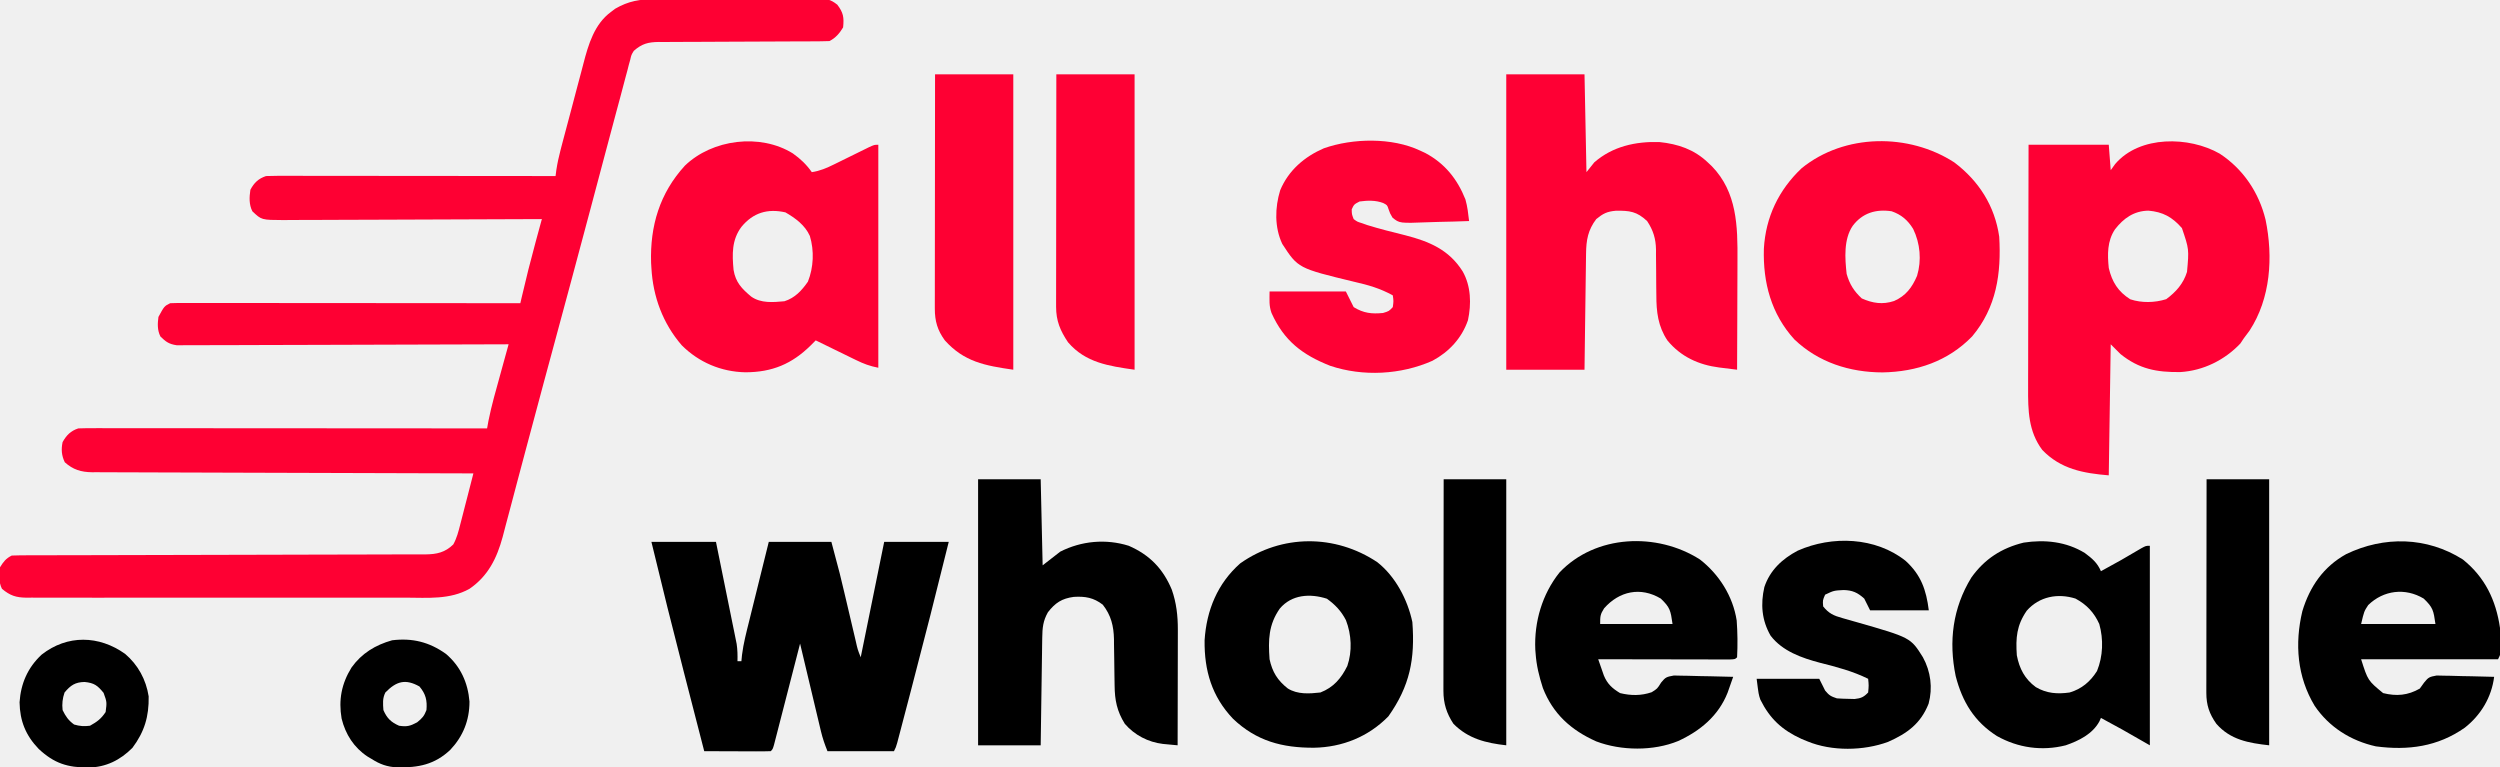
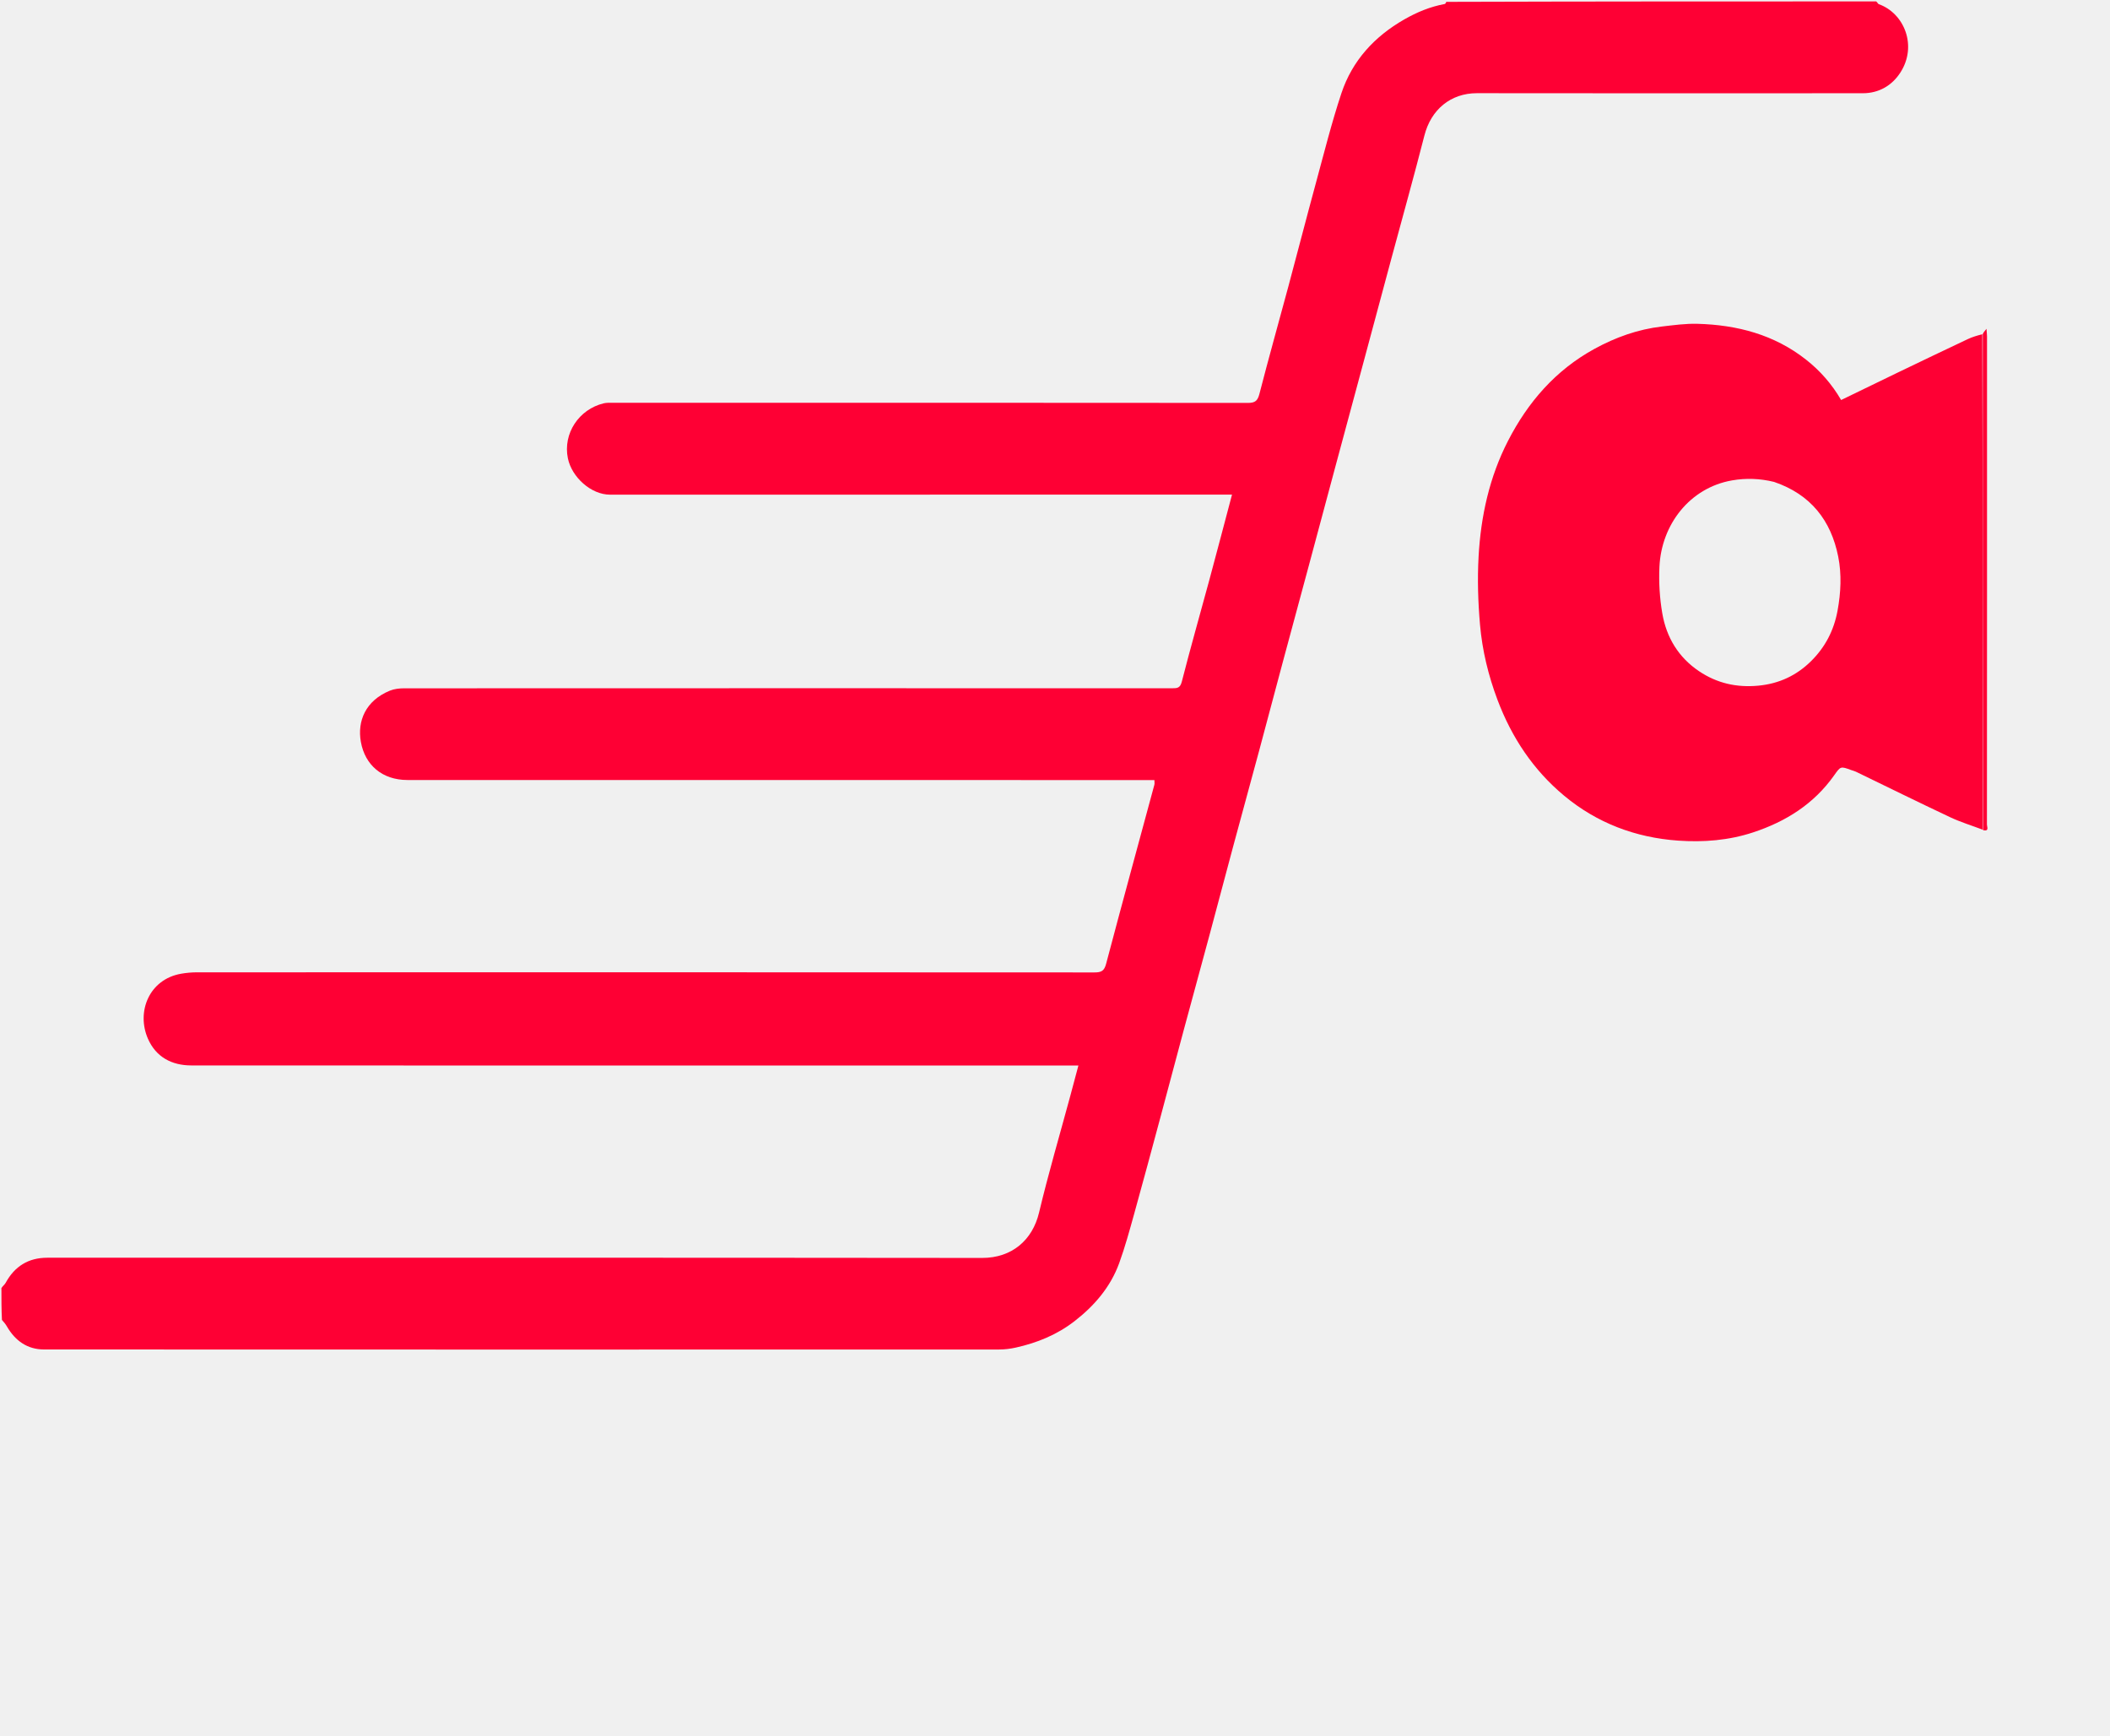
- <svg xmlns="http://www.w3.org/2000/svg" version="1.1" width="1278" height="392">
-   <path d="M0 0 C1.453 -0.013 1.453 -0.013 2.935 -0.026 C6.114 -0.049 9.293 -0.05 12.472 -0.049 C14.691 -0.056 16.909 -0.064 19.128 -0.072 C23.767 -0.085 28.406 -0.087 33.045 -0.081 C38.99 -0.075 44.935 -0.106 50.88 -0.146 C55.457 -0.172 60.034 -0.175 64.61 -0.171 C66.803 -0.173 68.995 -0.183 71.188 -0.2 C74.249 -0.223 77.309 -0.213 80.371 -0.195 C81.276 -0.209 82.18 -0.222 83.112 -0.236 C87.599 -0.175 89.406 -0.045 93.03 2.833 C96.121 6.909 96.507 9.265 95.991 14.42 C94.219 17.397 92.135 19.848 88.991 21.42 C86.064 21.522 83.159 21.564 80.231 21.562 C79.323 21.565 78.416 21.569 77.481 21.572 C75.505 21.58 73.53 21.585 71.555 21.589 C68.428 21.596 65.301 21.611 62.174 21.63 C53.281 21.682 44.388 21.73 35.495 21.746 C30.059 21.756 24.624 21.785 19.188 21.827 C17.116 21.839 15.045 21.845 12.973 21.842 C10.072 21.84 7.171 21.862 4.27 21.89 C3.416 21.883 2.561 21.877 1.681 21.87 C-3.645 21.953 -6.869 22.749 -11.009 26.42 C-12.282 28.507 -12.282 28.507 -12.812 30.885 C-13.062 31.781 -13.312 32.677 -13.569 33.6 C-13.943 35.075 -13.943 35.075 -14.325 36.58 C-14.755 38.16 -14.755 38.16 -15.194 39.771 C-16.153 43.316 -17.08 46.868 -18.009 50.42 C-18.687 52.941 -19.368 55.462 -20.051 57.982 C-22.169 65.815 -24.247 73.66 -26.323 81.504 C-28.303 88.981 -30.293 96.454 -32.282 103.928 C-32.512 104.793 -32.742 105.659 -32.98 106.551 C-39.628 131.544 -46.359 156.516 -53.113 181.48 C-53.869 184.272 -54.624 187.064 -55.379 189.856 C-55.878 191.702 -56.378 193.549 -56.878 195.395 C-60.014 206.987 -63.122 218.585 -66.197 230.193 C-67.72 235.941 -69.253 241.687 -70.788 247.431 C-71.998 251.962 -73.195 256.496 -74.382 261.032 C-75.11 263.801 -75.85 266.565 -76.594 269.329 C-77.088 271.179 -77.567 273.032 -78.045 274.886 C-81.006 285.786 -85.508 294.921 -95.009 301.42 C-105.015 307.036 -116.457 305.984 -127.541 305.938 C-129.72 305.943 -131.899 305.95 -134.078 305.959 C-139.97 305.977 -145.862 305.97 -151.755 305.957 C-157.928 305.947 -164.102 305.956 -170.276 305.963 C-180.636 305.97 -190.997 305.96 -201.357 305.941 C-213.335 305.92 -225.312 305.927 -237.289 305.949 C-247.581 305.967 -257.874 305.969 -268.166 305.959 C-274.31 305.953 -280.453 305.952 -286.597 305.965 C-292.368 305.977 -298.139 305.969 -303.91 305.946 C-306.028 305.94 -308.146 305.942 -310.264 305.951 C-313.154 305.962 -316.043 305.948 -318.933 305.928 C-320.191 305.941 -320.191 305.941 -321.475 305.955 C-326.768 305.884 -329.811 304.941 -334.009 301.42 C-335.737 297.963 -335.498 294.2 -335.009 290.42 C-333.215 287.55 -332.026 285.929 -329.009 284.42 C-326.175 284.318 -323.366 284.278 -320.532 284.282 C-319.645 284.279 -318.757 284.276 -317.842 284.273 C-314.85 284.265 -311.857 284.264 -308.865 284.262 C-306.727 284.258 -304.588 284.252 -302.45 284.247 C-297.836 284.236 -293.222 284.227 -288.608 284.221 C-281.314 284.21 -274.02 284.19 -266.726 284.168 C-245.981 284.106 -225.236 284.052 -204.491 284.019 C-193.041 284 -181.591 283.971 -170.141 283.931 C-164.079 283.909 -158.017 283.894 -151.955 283.892 C-146.252 283.89 -140.549 283.874 -134.846 283.847 C-132.752 283.84 -130.659 283.838 -128.565 283.841 C-125.707 283.845 -122.85 283.831 -119.993 283.812 C-119.163 283.817 -118.334 283.823 -117.479 283.829 C-111.784 283.763 -107.509 282.87 -103.275 278.722 C-101.502 275.5 -100.635 272.133 -99.747 268.592 C-99.454 267.468 -99.454 267.468 -99.154 266.322 C-98.535 263.94 -97.928 261.555 -97.321 259.17 C-96.902 257.55 -96.482 255.93 -96.061 254.311 C-95.034 250.349 -94.018 246.386 -93.009 242.42 C-94.039 242.418 -95.069 242.415 -96.131 242.413 C-121.194 242.354 -146.256 242.278 -171.319 242.184 C-183.439 242.139 -195.559 242.1 -207.679 242.073 C-218.242 242.051 -228.805 242.017 -239.368 241.971 C-244.962 241.947 -250.556 241.929 -256.15 241.922 C-261.414 241.916 -266.679 241.896 -271.943 241.866 C-273.876 241.857 -275.808 241.853 -277.741 241.855 C-280.38 241.857 -283.018 241.84 -285.656 241.819 C-286.803 241.826 -286.803 241.826 -287.973 241.833 C-293.589 241.759 -297.682 240.513 -301.884 236.732 C-303.557 233.293 -303.781 230.11 -303.009 226.42 C-301.032 222.898 -298.91 220.72 -295.009 219.42 C-292.235 219.326 -289.487 219.29 -286.713 219.3 C-285.857 219.299 -285.001 219.298 -284.119 219.297 C-281.24 219.295 -278.361 219.301 -275.482 219.306 C-273.423 219.307 -271.363 219.307 -269.304 219.306 C-263.703 219.306 -258.102 219.312 -252.501 219.319 C-246.652 219.325 -240.802 219.325 -234.952 219.327 C-223.871 219.33 -212.789 219.338 -201.708 219.348 C-189.093 219.359 -176.479 219.365 -163.865 219.37 C-137.913 219.38 -111.961 219.398 -86.009 219.42 C-85.774 218.123 -85.539 216.826 -85.298 215.49 C-83.731 207.656 -81.514 199.99 -79.384 192.295 C-78.959 190.751 -78.534 189.206 -78.11 187.662 C-77.08 183.914 -76.045 180.166 -75.009 176.42 C-75.896 176.424 -76.783 176.427 -77.696 176.431 C-99.27 176.519 -120.844 176.586 -142.419 176.627 C-152.852 176.648 -163.285 176.676 -173.718 176.722 C-182.81 176.762 -191.903 176.787 -200.995 176.796 C-205.811 176.801 -210.626 176.814 -215.441 176.843 C-219.973 176.87 -224.504 176.878 -229.036 176.872 C-230.699 176.873 -232.363 176.881 -234.027 176.897 C-236.298 176.917 -238.568 176.912 -240.84 176.901 C-242.111 176.905 -243.382 176.908 -244.692 176.912 C-248.595 176.333 -250.234 175.169 -253.009 172.42 C-254.614 169.209 -254.493 165.903 -254.009 162.42 C-251.009 156.92 -251.009 156.92 -248.009 155.42 C-245.665 155.325 -243.318 155.298 -240.973 155.3 C-239.874 155.298 -239.874 155.298 -238.752 155.297 C-236.285 155.295 -233.817 155.301 -231.35 155.306 C-229.586 155.307 -227.822 155.307 -226.058 155.306 C-221.259 155.306 -216.46 155.312 -211.66 155.319 C-206.649 155.325 -201.637 155.325 -196.626 155.327 C-187.131 155.33 -177.636 155.338 -168.141 155.348 C-157.333 155.359 -146.526 155.365 -135.718 155.37 C-113.482 155.38 -91.245 155.398 -69.009 155.42 C-68.641 153.824 -68.641 153.824 -68.265 152.196 C-66.101 142.866 -63.787 133.596 -61.259 124.357 C-60.943 123.194 -60.627 122.031 -60.302 120.832 C-59.54 118.027 -58.775 115.223 -58.009 112.42 C-58.735 112.424 -59.461 112.427 -60.209 112.431 C-77.887 112.519 -95.564 112.586 -113.241 112.627 C-121.79 112.648 -130.338 112.676 -138.887 112.722 C-146.338 112.762 -153.79 112.787 -161.241 112.796 C-165.186 112.801 -169.131 112.814 -173.076 112.843 C-176.791 112.87 -180.506 112.878 -184.221 112.872 C-186.231 112.874 -188.241 112.895 -190.251 112.918 C-201.331 112.867 -201.331 112.867 -206.009 108.42 C-207.752 104.933 -207.589 101.224 -207.009 97.42 C-205.095 93.844 -202.916 91.722 -199.009 90.42 C-197.017 90.329 -195.023 90.298 -193.029 90.3 C-191.78 90.298 -190.53 90.297 -189.243 90.296 C-187.856 90.299 -186.469 90.303 -185.082 90.306 C-183.623 90.307 -182.165 90.307 -180.706 90.306 C-176.744 90.306 -172.781 90.312 -168.819 90.319 C-164.679 90.325 -160.539 90.325 -156.399 90.327 C-148.558 90.33 -140.717 90.338 -132.876 90.348 C-123.95 90.359 -115.024 90.365 -106.097 90.37 C-87.734 90.38 -69.372 90.398 -51.009 90.42 C-50.876 89.397 -50.744 88.375 -50.607 87.321 C-50.066 83.792 -49.335 80.452 -48.43 77.001 C-47.948 75.158 -47.948 75.158 -47.457 73.278 C-47.106 71.954 -46.755 70.63 -46.403 69.307 C-46.224 68.63 -46.045 67.954 -45.86 67.258 C-44.911 63.679 -43.958 60.101 -43 56.525 C-42.019 52.86 -41.057 49.191 -40.099 45.521 C-39.352 42.672 -38.591 39.828 -37.826 36.984 C-37.466 35.634 -37.11 34.283 -36.761 32.931 C-34.227 23.159 -31.169 12.717 -22.634 6.482 C-21.601 5.695 -21.601 5.695 -20.548 4.893 C-13.671 0.904 -7.802 -0.025 0 0 Z " fill="#FE0033" transform="translate(335.0085,-0.4199219)" />
-   <path d="M0 0 C11.997 7.849 20.107 19.898 23.469 33.852 C27.367 52.801 26.088 73.951 15.234 90.52 C14.268 91.841 13.291 93.155 12.297 94.457 C11.719 95.323 11.142 96.19 10.547 97.082 C2.517 105.558 -8.461 110.967 -20.121 111.66 C-32.121 111.809 -41.156 110.144 -50.703 102.457 C-52.353 100.807 -54.003 99.157 -55.703 97.457 C-56.033 119.567 -56.363 141.677 -56.703 164.457 C-69.821 163.364 -81.281 161.253 -90.703 151.457 C-97.825 141.902 -97.996 131.241 -97.93 119.767 C-97.93 118.406 -97.93 117.046 -97.931 115.685 C-97.932 112.016 -97.92 108.347 -97.906 104.678 C-97.893 100.835 -97.892 96.991 -97.89 93.147 C-97.884 85.88 -97.867 78.613 -97.847 71.346 C-97.825 63.068 -97.814 54.79 -97.804 46.512 C-97.783 29.493 -97.746 12.475 -97.703 -4.543 C-84.173 -4.543 -70.643 -4.543 -56.703 -4.543 C-56.208 1.892 -56.208 1.892 -55.703 8.457 C-54.961 7.426 -54.218 6.395 -53.453 5.332 C-40.921 -9.419 -15.569 -8.887 0 0 Z M-53.516 38.688 C-57.529 44.668 -57.396 51.494 -56.703 58.457 C-55.04 65.567 -51.93 70.542 -45.703 74.457 C-39.855 76.406 -33.181 76.237 -27.328 74.395 C-22.335 70.709 -18.552 66.453 -16.703 60.457 C-15.648 48.832 -15.648 48.832 -19.297 38.07 C-24.219 32.424 -29.061 29.761 -36.453 29.145 C-43.817 29.281 -49.105 32.995 -53.516 38.688 Z " fill="#FE0034" transform="translate(1134.703,78.54297)" />
-   <path d="M0 0 C13.2 0 26.4 0 40 0 C40.33 16.5 40.66 33 41 50 C42.98 47.525 42.98 47.525 45 45 C54.364 36.828 66.116 34.24 78.285 34.617 C87.786 35.596 96.03 38.371 103 45 C103.688 45.648 104.377 46.297 105.086 46.965 C118.017 60.256 118.315 77.661 118.195 95.141 C118.192 96.76 118.189 98.38 118.187 99.999 C118.179 104.221 118.16 108.442 118.137 112.664 C118.117 116.988 118.108 121.312 118.098 125.637 C118.076 134.091 118.042 142.546 118 151 C115.611 150.708 113.223 150.409 110.836 150.105 C110.166 150.024 109.495 149.943 108.804 149.859 C98.345 148.514 89.202 144.331 82.398 136.051 C77.589 128.893 76.716 121.387 76.727 112.969 C76.706 111.254 76.685 109.539 76.664 107.824 C76.641 105.158 76.625 102.493 76.619 99.827 C76.61 97.228 76.576 94.63 76.539 92.031 C76.547 90.851 76.547 90.851 76.554 89.647 C76.455 84.022 75.135 79.708 72 75 C66.698 70.077 63.134 69.642 56.051 69.727 C51.519 70.133 49.544 71.12 46 74 C41.781 79.578 40.886 84.688 40.795 91.513 C40.785 92.157 40.775 92.801 40.765 93.465 C40.733 95.586 40.708 97.707 40.684 99.828 C40.663 101.302 40.642 102.776 40.621 104.25 C40.566 108.123 40.516 111.997 40.468 115.87 C40.409 120.52 40.342 125.171 40.277 129.822 C40.18 136.881 40.091 143.94 40 151 C26.8 151 13.6 151 0 151 C0 101.17 0 51.34 0 0 Z " fill="#FE0034" transform="translate(770,38)" />
-   <path d="M0 0 C10.89 0 21.78 0 33 0 C34.572 7.722 36.14 15.444 37.7 23.169 C38.23 25.796 38.764 28.423 39.3 31.049 C40.07 34.826 40.833 38.604 41.594 42.383 C41.834 43.555 42.075 44.727 42.323 45.935 C42.543 47.035 42.763 48.136 42.99 49.27 C43.186 50.234 43.381 51.198 43.582 52.19 C44.025 55.166 44.072 57.997 44 61 C44.66 61 45.32 61 46 61 C46.157 59.403 46.157 59.403 46.316 57.773 C47.048 51.948 48.521 46.314 49.941 40.625 C50.229 39.46 50.516 38.295 50.812 37.094 C51.724 33.395 52.643 29.698 53.562 26 C54.185 23.483 54.806 20.966 55.428 18.449 C56.946 12.298 58.473 6.149 60 0 C70.56 0 81.12 0 92 0 C96.581 17.178 96.581 17.178 98.543 25.582 C98.981 27.438 99.419 29.294 99.857 31.15 C100.53 34.01 101.201 36.869 101.872 39.729 C102.531 42.534 103.193 45.34 103.855 48.145 C104.056 49.006 104.258 49.867 104.465 50.755 C105.41 54.987 105.41 54.987 107 59 C110.96 39.53 114.92 20.06 119 0 C129.89 0 140.78 0 152 0 C145.822 25.066 139.464 50.08 132.918 75.052 C132.374 77.129 131.831 79.207 131.287 81.284 C130.265 85.193 129.238 89.1 128.211 93.008 C127.901 94.192 127.591 95.377 127.272 96.597 C126.987 97.678 126.701 98.758 126.408 99.872 C126.159 100.818 125.91 101.765 125.654 102.74 C125 105 125 105 124 107 C112.78 107 101.56 107 90 107 C88.59 103.476 87.535 100.473 86.671 96.843 C86.431 95.842 86.191 94.841 85.944 93.81 C85.692 92.742 85.439 91.674 85.18 90.574 C84.916 89.471 84.653 88.369 84.381 87.233 C83.542 83.718 82.709 80.203 81.875 76.688 C81.306 74.301 80.737 71.915 80.168 69.529 C78.775 63.687 77.386 57.844 76 52 C75.827 52.674 75.654 53.349 75.475 54.043 C73.679 61.035 71.878 68.026 70.073 75.016 C69.4 77.628 68.728 80.241 68.057 82.853 C67.095 86.6 66.128 90.345 65.16 94.09 C64.859 95.266 64.558 96.442 64.248 97.654 C63.968 98.735 63.687 99.816 63.399 100.929 C63.152 101.887 62.906 102.844 62.652 103.83 C62 106 62 106 61 107 C58.479 107.088 55.986 107.115 53.465 107.098 C52.335 107.096 52.335 107.096 51.182 107.093 C48.767 107.088 46.352 107.075 43.938 107.062 C42.304 107.057 40.671 107.053 39.037 107.049 C35.025 107.038 31.012 107.021 27 107 C24.658 97.922 22.319 88.844 19.983 79.765 C18.897 75.545 17.81 71.325 16.721 67.106 C10.96 44.779 5.383 22.421 0 0 Z " fill="#000000" transform="translate(333,277)" />
-   <path d="M0 0 C3.881 2.741 6.945 5.666 9.703 9.574 C13.902 8.943 17.23 7.508 21.027 5.633 C21.615 5.346 22.202 5.059 22.808 4.763 C24.671 3.851 26.531 2.932 28.391 2.012 C30.261 1.088 32.132 0.167 34.006 -0.75 C35.698 -1.578 37.388 -2.413 39.077 -3.248 C41.703 -4.426 41.703 -4.426 43.703 -4.426 C43.703 33.194 43.703 70.814 43.703 109.574 C39.262 108.686 36.319 107.591 32.309 105.633 C31.716 105.346 31.124 105.059 30.514 104.763 C28.637 103.851 26.764 102.932 24.891 102.012 C23.613 101.389 22.335 100.768 21.057 100.146 C17.936 98.628 14.819 97.103 11.703 95.574 C10.918 96.365 10.132 97.156 9.323 97.97 C-0.405 107.638 -10.597 111.874 -24.286 111.889 C-36.654 111.637 -48.063 106.818 -56.805 98.062 C-66.438 86.919 -71.491 73.244 -72.297 58.574 C-72.35 57.707 -72.403 56.839 -72.457 55.945 C-73.049 37.038 -68.053 20.352 -55.199 6.277 C-41.151 -7.287 -16.695 -10.363 0 0 Z M-26.297 37.574 C-31.27 44.271 -31.041 51.517 -30.297 59.574 C-29.25 65.908 -26.087 69.192 -21.234 73.227 C-16.261 76.686 -10.092 76.108 -4.297 75.574 C1.113 73.868 4.541 70.091 7.703 65.574 C10.612 58.291 10.991 49.757 8.703 42.199 C6.258 36.703 1.298 33.066 -3.797 30.137 C-12.882 28.093 -20.29 30.268 -26.297 37.574 Z " fill="#FE0034" transform="translate(405.2969,78.42578)" />
-   <path d="M0 0 C12.552 9.449 20.752 22.263 23 38 C24.109 56.709 21.622 74.137 9.188 88.938 C-3.142 101.669 -19.212 107.069 -36.625 107.375 C-53.419 107.345 -69.433 102.264 -81.746 90.484 C-93.567 77.455 -97.798 61.483 -97.312 44.195 C-96.407 28.032 -89.758 14.112 -78 3 C-56.113 -14.79 -23.233 -15.032 0 0 Z M-51.938 32.5 C-56.556 39.388 -55.877 49.028 -55 57 C-53.495 62.313 -51.272 65.815 -47.25 69.562 C-41.68 72.026 -36.615 72.812 -30.75 70.875 C-24.726 68.228 -21.54 63.968 -19 58 C-16.604 50.08 -17.393 41.402 -21 34 C-23.751 29.541 -27.022 26.723 -32 25 C-40.056 23.787 -46.965 25.874 -51.938 32.5 Z " fill="#FE0034" transform="translate(999,83)" />
-   <path d="M0 0 C1.325 0.619 1.325 0.619 2.676 1.25 C12.643 6.574 18.981 14.557 23.125 24.945 C24.183 28.638 24.554 32.184 25 36 C19.822 36.198 14.647 36.343 9.467 36.439 C7.706 36.48 5.945 36.534 4.185 36.604 C-10.559 37.17 -10.559 37.17 -14.151 34.254 C-15.426 32.094 -15.426 32.094 -16.177 29.928 C-16.856 27.834 -16.856 27.834 -18.946 26.765 C-22.871 25.303 -26.889 25.448 -31 26 C-33.802 27.463 -33.802 27.463 -35 30 C-34.957 32.553 -34.957 32.553 -34 35 C-32.165 36.36 -32.165 36.36 -29.75 37.098 C-28.391 37.579 -28.391 37.579 -27.004 38.071 C-20.609 40.049 -14.13 41.666 -7.633 43.268 C4.703 46.439 14.744 50.679 21.707 61.723 C25.975 69.24 26.211 78.361 24.418 86.711 C21.25 95.882 14.737 102.891 6.25 107.438 C-9.833 114.579 -29.235 115.626 -46 110 C-60.201 104.39 -69.606 97.249 -76 83 C-77.363 79.098 -77 76.523 -77 72 C-64.13 72 -51.26 72 -38 72 C-36.68 74.64 -35.36 77.28 -34 80 C-28.933 83.118 -24.775 83.559 -19 83 C-15.962 82.08 -15.962 82.08 -14 80 C-13.583 76.874 -13.583 76.874 -14 74 C-20.403 70.443 -26.571 68.682 -33.688 67.062 C-62.42 60.117 -62.42 60.117 -70.504 47.688 C-74.516 39.188 -74.284 29.116 -71.562 20.25 C-67.319 10.085 -59.155 3.097 -49.266 -1.184 C-34.438 -6.409 -14.364 -6.789 0 0 Z " fill="#FE0034" transform="translate(726,77)" />
-   <path d="M0 0 C10.56 0 21.12 0 32 0 C32.33 14.52 32.66 29.04 33 44 C35.97 41.69 38.94 39.38 42 37 C52.841 31.507 65.312 30.338 77 34 C87.678 38.646 94.51 45.681 99.008 56.402 C101.372 63.117 102.127 69.74 102.114 76.853 C102.114 77.498 102.114 78.143 102.114 78.807 C102.113 80.912 102.106 83.016 102.098 85.121 C102.096 86.591 102.094 88.061 102.093 89.53 C102.09 93.379 102.08 97.227 102.069 101.076 C102.058 105.011 102.054 108.946 102.049 112.881 C102.038 120.587 102.021 128.294 102 136 C100.394 135.852 98.788 135.701 97.182 135.548 C95.841 135.422 95.841 135.422 94.472 135.293 C86.954 134.402 79.93 130.756 75 125 C71.01 118.59 69.857 112.965 69.789 105.457 C69.761 103.726 69.732 101.995 69.703 100.264 C69.662 97.543 69.625 94.822 69.599 92.101 C69.571 89.47 69.525 86.839 69.477 84.207 C69.473 83.405 69.47 82.602 69.467 81.776 C69.322 75.043 67.994 69.547 63.75 64.125 C59.045 60.489 54.758 59.775 48.938 60.125 C42.872 60.926 39.438 63.135 35.688 68 C33.175 72.467 32.868 75.953 32.795 81.054 C32.775 82.275 32.755 83.496 32.734 84.754 C32.709 86.724 32.709 86.724 32.684 88.734 C32.663 90.096 32.642 91.458 32.621 92.82 C32.566 96.397 32.516 99.975 32.468 103.552 C32.417 107.205 32.362 110.858 32.307 114.512 C32.199 121.674 32.1 128.837 32 136 C21.44 136 10.88 136 0 136 C0 91.12 0 46.24 0 0 Z " fill="#000000" transform="translate(500,245)" />
-   <path d="M0 0 C11.345 9.097 16.936 20.816 19 35 C20.039 46.922 20.039 46.922 18 51 C-5.1 51 -28.2 51 -52 51 C-48.54 61.891 -48.54 61.891 -40.75 68.312 C-34 70 -28.101 69.52 -22 66 C-21.267 64.983 -20.534 63.967 -19.779 62.919 C-17.559 60.178 -17.141 60.027 -13.403 59.319 C-12.033 59.32 -10.662 59.353 -9.293 59.414 C-8.568 59.423 -7.842 59.431 -7.095 59.44 C-4.791 59.473 -2.49 59.548 -0.188 59.625 C1.38 59.655 2.947 59.682 4.514 59.707 C8.344 59.773 12.171 59.876 16 60 C14.702 70.382 9.282 79.501 1 86 C-12.817 95.702 -27.965 97.736 -44.461 95.539 C-57.308 92.673 -68.354 85.718 -75.75 74.812 C-84.695 59.966 -86.015 43.084 -82.035 26.422 C-78.225 13.828 -71.249 3.714 -59.652 -2.719 C-40.277 -12.078 -18.35 -11.624 0 0 Z M-48.375 23.312 C-50.484 26.535 -50.484 26.535 -52 33 C-39.46 33 -26.92 33 -14 33 C-14.99 26.068 -15.232 24.56 -20 20 C-29.434 14.339 -40.544 15.688 -48.375 23.312 Z " fill="#000000" transform="translate(1259,286)" />
-   <path d="M0 0 C9.804 7.616 16.885 18.802 18.797 31.207 C19.252 37.459 19.324 43.74 19 50 C18 51 18 51 15.222 51.12 C13.981 51.118 12.74 51.116 11.461 51.114 C10.778 51.114 10.095 51.114 9.391 51.114 C7.124 51.113 4.857 51.105 2.59 51.098 C1.022 51.096 -0.546 51.094 -2.114 51.093 C-6.249 51.09 -10.383 51.08 -14.518 51.069 C-18.734 51.058 -22.95 51.054 -27.166 51.049 C-35.444 51.038 -43.722 51.021 -52 51 C-51.391 52.772 -50.774 54.541 -50.152 56.309 C-49.809 57.294 -49.466 58.279 -49.113 59.295 C-47.325 63.641 -44.771 65.937 -40.812 68.312 C-35.313 69.657 -30.06 69.7 -24.688 67.875 C-21.8 66.087 -21.8 66.087 -19.827 62.919 C-17.559 60.151 -17.113 60.021 -13.311 59.319 C-11.899 59.32 -10.486 59.353 -9.074 59.414 C-7.953 59.427 -7.953 59.427 -6.809 59.44 C-4.434 59.473 -2.062 59.548 0.312 59.625 C1.928 59.655 3.543 59.682 5.158 59.707 C9.107 59.773 13.053 59.876 17 60 C16.395 61.738 15.783 63.473 15.168 65.207 C14.828 66.174 14.488 67.14 14.137 68.136 C9.449 79.941 0.203 87.592 -11.117 92.812 C-23.767 98.023 -40.243 97.841 -53 93 C-65.826 87.288 -75.129 78.959 -80.289 65.684 C-82.179 59.816 -83.59 54.15 -84 48 C-84.077 47.049 -84.077 47.049 -84.156 46.078 C-84.794 31.944 -80.638 17.756 -71.812 6.688 C-53.349 -12.831 -21.921 -13.971 0 0 Z M-49 25 C-50.981 28.113 -51 29.099 -51 33 C-38.79 33 -26.58 33 -14 33 C-14.99 26.068 -15.232 24.56 -20 20 C-30.284 13.83 -41.243 16.166 -49 25 Z " fill="#000000" transform="translate(869,286)" />
-   <path d="M0 0 C9.311 7.32 15.506 19.165 17.941 30.629 C19.352 49.555 16.689 63.236 5.691 78.816 C-4.52 89.26 -17.864 94.619 -32.377 94.87 C-48.561 94.93 -61.755 91.47 -73.734 80.074 C-84.549 68.696 -88.463 55.457 -88.27 39.938 C-87.292 24.602 -81.682 10.902 -70.059 0.629 C-48.899 -14.324 -21.551 -14.354 0 0 Z M-49.848 23.758 C-55.611 32.048 -55.763 39.739 -55.059 49.629 C-53.645 56.161 -50.982 60.451 -45.742 64.57 C-40.777 67.692 -34.684 67.263 -29.059 66.629 C-22.362 64.03 -18.429 59.418 -15.309 53.066 C-12.726 45.547 -13.163 37.042 -16.016 29.664 C-18.398 25.014 -21.532 21.729 -25.746 18.691 C-34.362 15.928 -43.769 16.524 -49.848 23.758 Z " fill="#000000" transform="translate(704.0586,287.3711)" />
-   <path d="M0 0 C3.728 2.774 6.402 4.986 8.254 9.316 C15.208 5.579 22.052 1.703 28.82 -2.363 C31.254 -3.684 31.254 -3.684 33.254 -3.684 C33.254 29.976 33.254 63.636 33.254 98.316 C28.634 95.676 24.014 93.036 19.254 90.316 C15.592 88.306 11.931 86.298 8.254 84.316 C7.987 84.915 7.72 85.513 7.445 86.129 C3.937 92.571 -3.047 96.008 -9.746 98.316 C-21.875 101.395 -34.146 99.624 -44.934 93.566 C-56.479 86.195 -62.593 76.121 -65.992 62.949 C-69.672 45.219 -67.519 28.094 -57.996 12.566 C-51.226 3.081 -42.583 -2.516 -31.262 -5.293 C-20.422 -6.976 -9.467 -5.804 0 0 Z M-29.676 29.512 C-34.831 36.986 -35.368 43.328 -34.746 52.316 C-33.446 59.065 -30.708 64.419 -25.031 68.57 C-19.503 71.815 -14.027 72.206 -7.746 71.316 C-1.637 69.54 2.912 65.701 6.254 60.316 C9.327 52.817 9.605 44.126 7.414 36.328 C4.755 30.427 0.962 26.392 -4.746 23.316 C-13.781 20.459 -23.271 22.225 -29.676 29.512 Z " fill="#000000" transform="translate(1065.746,282.6836)" />
-   <path d="M0 0 C7.868 7.178 10.54 14.854 11.844 25.285 C1.944 25.285 -7.956 25.285 -18.156 25.285 C-19.146 23.305 -20.136 21.325 -21.156 19.285 C-24.588 16.18 -27.172 15.031 -31.719 14.91 C-36.71 15.179 -36.71 15.179 -41.156 17.285 C-42.41 20.138 -42.41 20.138 -42.156 23.285 C-39.327 26.854 -36.739 28.03 -32.406 29.223 C-31.258 29.554 -30.109 29.885 -28.926 30.227 C-27.06 30.751 -27.06 30.751 -25.156 31.285 C2.55 39.224 2.55 39.224 8.844 49.285 C12.841 56.591 13.922 64.919 11.75 72.992 C7.697 83.248 0.767 88.225 -8.984 92.535 C-21.503 97.157 -37.732 97.405 -50.156 92.285 C-51.16 91.871 -52.165 91.458 -53.199 91.031 C-63.137 86.501 -69.378 80.741 -74.246 70.973 C-75.156 68.285 -75.156 68.285 -76.156 60.285 C-65.596 60.285 -55.036 60.285 -44.156 60.285 C-43.166 62.265 -42.176 64.245 -41.156 66.285 C-39.116 68.751 -38.287 69.242 -35.156 70.285 C-33.181 70.43 -31.199 70.506 -29.219 70.535 C-28.178 70.561 -27.138 70.587 -26.066 70.613 C-22.787 70.244 -21.424 69.662 -19.156 67.285 C-18.822 63.66 -18.822 63.66 -19.156 60.285 C-27.068 56.384 -35.214 54.243 -43.742 52.105 C-53.062 49.639 -62.946 46.202 -69.008 38.266 C-73.564 30.409 -74.208 22.099 -72.219 13.41 C-69.352 4.784 -63.06 -1.056 -55.156 -5.215 C-37.631 -12.999 -15.366 -12.221 0 0 Z " fill="#000000" transform="translate(974.1562,286.7148)" />
-   <path d="M0 0 C13.2 0 26.4 0 40 0 C40 49.83 40 99.66 40 151 C25.474 148.925 14.815 146.938 5 136 C1.216 130.808 -0.127 126.118 -0.12 119.773 C-0.122 118.716 -0.123 117.659 -0.124 116.57 C-0.121 115.415 -0.117 114.261 -0.114 113.071 C-0.114 111.852 -0.114 110.632 -0.114 109.375 C-0.113 106.034 -0.108 102.694 -0.101 99.353 C-0.095 95.861 -0.095 92.368 -0.093 88.875 C-0.09 82.263 -0.082 75.651 -0.072 69.039 C-0.061 61.511 -0.055 53.982 -0.05 46.454 C-0.04 30.969 -0.022 15.485 0 0 Z " fill="#FE0033" transform="translate(478,38)" />
-   <path d="M0 0 C13.2 0 26.4 0 40 0 C40 49.83 40 99.66 40 151 C26.768 149.11 14.949 147.42 6 137 C1.981 131.062 -0.128 126.005 -0.12 118.811 C-0.122 117.763 -0.123 116.714 -0.124 115.633 C-0.121 114.488 -0.117 113.343 -0.114 112.163 C-0.114 110.953 -0.114 109.743 -0.114 108.496 C-0.113 105.183 -0.108 101.869 -0.101 98.555 C-0.095 95.091 -0.095 91.626 -0.093 88.161 C-0.09 81.602 -0.082 75.043 -0.072 68.484 C-0.061 61.017 -0.055 53.549 -0.05 46.081 C-0.04 30.72 -0.022 15.36 0 0 Z " fill="#FE0034" transform="translate(540,38)" />
-   <path d="M0 0 C10.56 0 21.12 0 32 0 C32 44.88 32 89.76 32 136 C21.568 134.841 12.164 133.218 5 125 C1.395 119.917 -0.127 115.367 -0.12 109.191 C-0.122 108.226 -0.123 107.262 -0.124 106.268 C-0.121 105.216 -0.117 104.165 -0.114 103.081 C-0.114 101.969 -0.114 100.856 -0.114 99.71 C-0.113 96.031 -0.105 92.351 -0.098 88.672 C-0.096 86.122 -0.094 83.571 -0.093 81.021 C-0.09 74.994 -0.082 68.966 -0.072 62.938 C-0.061 56.075 -0.055 49.212 -0.05 42.348 C-0.04 28.232 -0.022 14.116 0 0 Z " fill="#000000" transform="translate(1128,245)" />
-   <path d="M0 0 C10.56 0 21.12 0 32 0 C32 44.88 32 89.76 32 136 C21.613 134.846 12.556 132.644 5 125 C1.501 119.747 -0.127 114.525 -0.12 108.229 C-0.122 107.273 -0.123 106.316 -0.124 105.331 C-0.121 104.289 -0.117 103.247 -0.114 102.173 C-0.114 101.07 -0.114 99.967 -0.114 98.831 C-0.113 95.184 -0.105 91.538 -0.098 87.891 C-0.096 85.363 -0.094 82.835 -0.093 80.307 C-0.09 74.333 -0.082 68.358 -0.072 62.384 C-0.061 55.581 -0.055 48.778 -0.05 41.975 C-0.04 27.983 -0.022 13.992 0 0 Z " fill="#000000" transform="translate(738,245)" />
-   <path d="M0 0 C7.46 6.331 11.241 14.721 12.039 24.375 C12.039 33.927 8.789 42.072 2.289 48.98 C-5.755 56.634 -14.161 58.204 -24.938 58.008 C-29.96 57.774 -33.734 56.441 -37.961 53.73 C-39.003 53.112 -39.003 53.112 -40.066 52.48 C-47.036 47.878 -51.349 41.129 -53.336 33.043 C-54.957 23.485 -53.376 15.239 -48.273 6.98 C-43.075 -0.302 -36.056 -4.55 -27.523 -6.957 C-17.194 -8.217 -8.506 -6.087 0 0 Z M-30.961 19.73 C-32.493 22.795 -32.19 25.347 -31.961 28.73 C-30.171 32.877 -28.089 34.907 -23.961 36.73 C-19.978 37.324 -18.285 36.905 -14.711 34.98 C-12.044 32.799 -11.164 31.836 -9.961 28.73 C-9.532 23.738 -10.295 20.526 -13.523 16.668 C-20.732 12.605 -25.36 13.993 -30.961 19.73 Z " fill="#000000" transform="translate(227.9609,334.2695)" />
-   <path d="M0 0 C6.626 5.636 10.702 13.162 12.039 21.734 C12.228 32.006 9.869 39.843 3.727 48.047 C-2.556 54.33 -9.724 57.913 -18.721 58.115 C-29.489 58.086 -36.227 56 -44.172 48.594 C-50.809 41.696 -53.795 34.337 -53.961 24.734 C-53.329 15.122 -49.764 6.962 -42.648 0.359 C-29.547 -9.895 -13.329 -9.514 0 0 Z M-30.961 19.734 C-32.019 22.813 -32.308 25.499 -31.961 28.734 C-30.355 32.005 -29.015 33.962 -26.086 36.109 C-23.15 36.973 -21.016 37.101 -17.961 36.734 C-14.303 34.694 -12.291 33.23 -9.961 29.734 C-9.307 24.605 -9.307 24.605 -11.012 19.914 C-14.132 16.103 -15.83 14.847 -20.711 14.359 C-25.512 14.456 -27.843 16.008 -30.961 19.734 Z " fill="#000000" transform="translate(63.96094,334.2656)" />
+ <svg xmlns="http://www.w3.org/2000/svg" version="1.1" id="Layer_1" x="0px" y="0px" width="100%" viewBox="0 0 1493 1228" enable-background="new 0 0 1493 1228" xml:space="preserve">
+   <path fill="#ffffff" opacity="0" stroke="none" d=" M1328,1   C1383.326,1 1438.652,1 1493.984,1   C1493.989,410.273 1493.989,819.545 1493.989,1228.909   C996.333,1228.909 498.667,1228.909 1,1228.909   C1,1130.89 1,1032.903 1.37,934.469   C2.805,935.569 3.979,937.054 4.918,938.675   C10.777,948.785 19.39,954.92 31.161,954.925   C256.448,955.026 481.735,955.006 707.021,954.944   C710.933,954.943 714.919,954.441 718.741,953.594   C733.852,950.246 747.944,944.484 760.271,934.93   C774.409,923.974 785.802,910.714 791.951,893.753   C796.096,882.319 799.299,870.527 802.565,858.795   C808.844,836.243 814.902,813.629 820.989,791.024   C826.569,770.302 832.027,749.547 837.609,728.826   C843.697,706.221 849.901,683.648 855.988,661.043   C861.568,640.321 867.018,619.563 872.599,598.842   C878.688,576.237 884.9,553.666 890.987,531.061   C896.567,510.339 902.023,489.583 907.586,468.857   C913.697,446.09 919.883,423.345 926.007,400.582   C932.512,376.403 938.97,352.211 945.471,328.031   C951.971,303.856 958.508,279.69 965.013,255.516   C971.52,231.338 977.995,207.151 984.506,182.974   C992.327,153.935 1000.451,124.974 1007.9,95.84   C1012.559,77.618 1026.38,65.914 1045.117,65.941   C1136.098,66.072 1227.079,66.018 1318.06,65.978   C1329.505,65.973 1338.698,60.542 1344.635,51.392   C1356.874,32.527 1347.443,9.361 1329.363,2.932   C1328.756,2.717 1328.447,1.663 1328,1  M1402.288,236.208   C1398.966,237.451 1395.537,238.467 1392.341,239.977   C1375.8,247.788 1359.305,255.698 1342.821,263.63   C1329.44,270.068 1316.097,276.585 1302.749,283.062   C1296.198,271.805 1287.896,262.333 1277.863,254.442   C1255.353,236.739 1229.125,229.905 1201.088,229.137   C1192.75,228.909 1184.338,230.077 1176.009,231.042   C1158.979,233.014 1143.163,238.663 1128.129,246.913   C1100.683,261.975 1081.197,284.469 1067.085,311.893   C1053.88,337.555 1047.803,365.285 1046.222,393.842   C1045.335,409.874 1045.837,426.102 1047.234,442.109   C1048.82,460.292 1053.138,478.059 1059.609,495.252   C1069.622,521.855 1084.91,544.876 1106.751,563.06   C1130.021,582.432 1157.318,592.736 1187.405,594.847   C1205.351,596.106 1223.263,594.707 1240.566,588.99   C1263.705,581.344 1283.48,568.892 1297.771,548.706   C1302.388,542.186 1302.29,542.121 1309.93,544.939   C1310.995,545.332 1312.134,545.559 1313.148,546.05   C1335.365,556.799 1357.49,567.739 1379.817,578.252   C1387.271,581.761 1395.232,584.193 1403.411,587.789   C1407.726,588.485 1405.919,585.1 1405.92,583.551   C1406.007,468.438 1406.001,353.325 1405.988,238.212   C1405.988,236.835 1405.804,235.458 1405.607,232.677   C1404.156,234.434 1403.558,235.158 1402.288,236.208  z" />
+   <path fill="#ffffff" opacity="0" stroke="none" d=" M1,911   C1,607.731 1,304.461 1,1   C341.364,1 681.729,1 1022.876,1.313   C1023.162,2.05 1022.716,2.756 1022.16,2.857   C1011.95,4.722 1002.544,8.642 993.583,13.78   C972.521,25.856 956.842,42.896 949.171,65.952   C942.199,86.906 936.853,108.408 931.044,129.738   C924.422,154.055 918.141,178.464 911.6,202.804   C904.806,228.082 897.695,253.277 891.171,278.624   C889.9,283.56 888.169,285.119 883.061,285.114   C733.075,284.973 583.09,284.999 433.104,285.015   C431.123,285.015 429.074,284.947 427.174,285.402   C409.633,289.597 398.22,306.79 401.825,324.314   C404.582,337.711 418.23,350.047 431.685,350.041   C576.172,349.974 720.658,349.999 865.144,349.999   C867.25,349.999 869.356,349.999 871.752,349.999   C866.297,370.557 861.029,390.703 855.596,410.806   C849.15,434.662 842.339,458.423 836.229,482.363   C835.054,486.969 832.919,487.038 829.393,487.037   C648.244,486.995 467.094,486.991 285.945,487.068   C282.58,487.069 278.964,487.47 275.891,488.727   C258.593,495.798 252.719,510.35 255.343,524.983   C258.294,541.431 270.506,551.949 288.304,551.956   C462.288,552.028 636.271,552 810.255,552   C812.395,552 814.536,552 816.844,552   C816.844,553.384 817.056,554.406 816.813,555.305   C805.409,597.527 793.85,639.709 782.68,681.993   C781.336,687.081 779.288,688.122 774.37,688.119   C562.724,687.98 351.077,687.995 139.431,688.041   C135.673,688.042 131.867,688.385 128.165,689.033   C105.44,693.008 96.371,716.021 104.673,735.015   C110.355,748.014 121.55,753.922 135.358,753.929   C342.338,754.032 549.318,754 756.299,754   C758.432,754 760.565,754 763.058,754   C761.09,761.374 759.269,768.272 757.409,775.16   C749.945,802.784 741.842,830.256 735.214,858.08   C730.591,877.488 716.068,890.172 694.904,890.149   C474.425,889.907 253.946,889.998 33.467,890.005   C20.093,890.005 10.37,896.082 3.993,907.774   C3.312,909.022 2.013,909.933 1,911  z" />
+   <path fill="#FE0034" opacity="1" stroke="none" d=" M1,911.469   C2.013,909.933 3.312,909.022 3.993,907.774   C10.37,896.082 20.093,890.005 33.467,890.005   C253.946,889.998 474.425,889.907 694.904,890.149   C716.068,890.172 730.591,877.488 735.214,858.08   C741.842,830.256 749.945,802.784 757.409,775.16   C759.269,768.272 761.09,761.374 763.058,754   C760.565,754 758.432,754 756.299,754   C549.318,754 342.338,754.032 135.358,753.929   C121.55,753.922 110.355,748.014 104.673,735.015   C96.371,716.021 105.44,693.008 128.165,689.033   C131.867,688.385 135.673,688.042 139.431,688.041   C351.077,687.995 562.724,687.98 774.37,688.119   C779.288,688.122 781.336,687.081 782.68,681.993   C793.85,639.709 805.409,597.527 816.813,555.305   C817.056,554.406 816.844,553.384 816.844,552   C814.536,552 812.395,552 810.255,552   C636.271,552 462.288,552.028 288.304,551.956   C270.506,551.949 258.294,541.431 255.343,524.983   C252.719,510.35 258.593,495.798 275.891,488.727   C278.964,487.47 282.58,487.069 285.945,487.068   C467.094,486.991 648.244,486.995 829.393,487.037   C832.919,487.038 835.054,486.969 836.229,482.363   C842.339,458.423 849.15,434.662 855.596,410.806   C861.029,390.703 866.297,370.557 871.752,349.999   C869.356,349.999 867.25,349.999 865.144,349.999   C720.658,349.999 576.172,349.974 431.685,350.041   C418.23,350.047 404.582,337.711 401.825,324.314   C398.22,306.79 409.633,289.597 427.174,285.402   C429.074,284.947 431.123,285.015 433.104,285.015   C583.09,284.999 733.075,284.973 883.061,285.114   C888.169,285.119 889.9,283.56 891.171,278.624   C897.695,253.277 904.806,228.082 911.6,202.804   C918.141,178.464 924.422,154.055 931.044,129.738   C936.853,108.408 942.199,86.906 949.171,65.952   C956.842,42.896 972.521,25.856 993.583,13.78   C1002.544,8.642 1011.95,4.722 1022.16,2.857   C1022.716,2.756 1023.162,2.05 1023.329,1.313   C1124.354,1 1225.708,1 1327.531,1   C1328.447,1.663 1328.756,2.717 1329.363,2.932   C1347.443,9.361 1356.874,32.527 1344.635,51.392   C1338.698,60.542 1329.505,65.973 1318.06,65.978   C1227.079,66.018 1136.098,66.072 1045.117,65.941   C1026.38,65.914 1012.559,77.618 1007.9,95.84   C1000.451,124.974 992.327,153.935 984.506,182.974   C977.995,207.151 971.52,231.338 965.013,255.516   C958.508,279.69 951.971,303.856 945.471,328.031   C938.97,352.211 932.512,376.403 926.007,400.582   C919.883,423.345 913.697,446.09 907.586,468.857   C902.023,489.583 896.567,510.339 890.987,531.061   C884.9,553.666 878.688,576.237 872.599,598.842   C867.018,619.563 861.568,640.321 855.988,661.043   C849.901,683.648 843.697,706.221 837.609,728.826   C832.027,749.547 826.569,770.302 820.989,791.024   C814.902,813.629 808.844,836.243 802.565,858.795   C799.299,870.527 796.096,882.319 791.951,893.753   C785.802,910.714 774.409,923.974 760.271,934.93   C747.944,944.484 733.852,950.246 718.741,953.594   C714.919,954.441 710.933,954.943 707.021,954.944   C481.735,955.006 256.448,955.026 31.161,954.925   C19.39,954.92 10.777,948.785 4.918,938.675   C3.979,937.054 2.805,935.569 1.37,934.011   C1,926.646 1,919.292 1,911.469  z" />
+   <path fill="#FE0034" opacity="1" stroke="none" d=" M1402.961,587.118   C1395.232,584.193 1387.271,581.761 1379.817,578.252   C1357.49,567.739 1335.365,556.799 1313.148,546.05   C1312.134,545.559 1310.995,545.332 1309.93,544.939   C1302.29,542.121 1302.388,542.186 1297.771,548.706   C1283.48,568.892 1263.705,581.344 1240.566,588.99   C1223.263,594.707 1205.351,596.106 1187.405,594.847   C1157.318,592.736 1130.021,582.432 1106.751,563.06   C1084.91,544.876 1069.622,521.855 1059.609,495.252   C1053.138,478.059 1048.82,460.292 1047.234,442.109   C1045.837,426.102 1045.335,409.874 1046.222,393.842   C1047.803,365.285 1053.88,337.555 1067.085,311.893   C1081.197,284.469 1100.683,261.975 1128.129,246.913   C1143.163,238.663 1158.979,233.014 1176.009,231.042   C1184.338,230.077 1192.75,228.909 1201.088,229.137   C1229.125,229.905 1255.353,236.739 1277.863,254.442   C1287.896,262.333 1296.198,271.805 1302.749,283.062   C1316.097,276.585 1329.44,270.068 1342.821,263.63   C1359.305,255.698 1375.8,247.788 1392.341,239.977   C1395.537,238.467 1398.966,237.451 1402.631,236.521   C1402.97,353.596 1402.965,470.357 1402.961,587.118  M1255.302,341.008   C1245.437,338.602 1235.534,338.193 1225.487,339.952   C1195.724,345.165 1175.578,371.104 1174.189,401.087   C1173.681,412.048 1174.353,423.277 1176.219,434.085   C1179.152,451.074 1187.668,465.231 1202.3,475.021   C1214.941,483.478 1228.74,486.643 1244.099,485.205   C1258.886,483.821 1271.219,477.975 1281.48,467.842   C1291.396,458.05 1297.638,446.179 1300.215,432.164   C1302.577,419.31 1303.195,406.421 1300.683,393.838   C1295.595,368.357 1281.344,349.908 1255.302,341.008  z" />
+   <path fill="#FE0034" opacity="1" stroke="none" d=" M1403.186,587.453   C1402.965,470.357 1402.97,353.596 1402.968,236.359   C1403.558,235.158 1404.156,234.434 1405.607,232.677   C1405.804,235.458 1405.988,236.835 1405.988,238.212   C1406.001,353.325 1406.007,468.438 1405.92,583.551   C1405.919,585.1 1407.726,588.485 1403.186,587.453  z" />
+   <path fill="#ffffff" opacity="0" stroke="none" d=" M1255.718,341.037   C1281.344,349.908 1295.595,368.357 1300.683,393.838   C1303.195,406.421 1302.577,419.31 1300.215,432.164   C1297.638,446.179 1291.396,458.05 1281.48,467.842   C1271.219,477.975 1258.886,483.821 1244.099,485.205   C1228.74,486.643 1214.941,483.478 1202.3,475.021   C1187.668,465.231 1179.152,451.074 1176.219,434.085   C1174.353,423.277 1173.681,412.048 1174.189,401.087   C1175.578,371.104 1195.724,345.165 1225.487,339.952   C1235.534,338.193 1245.437,338.602 1255.718,341.037  z" />
</svg>
